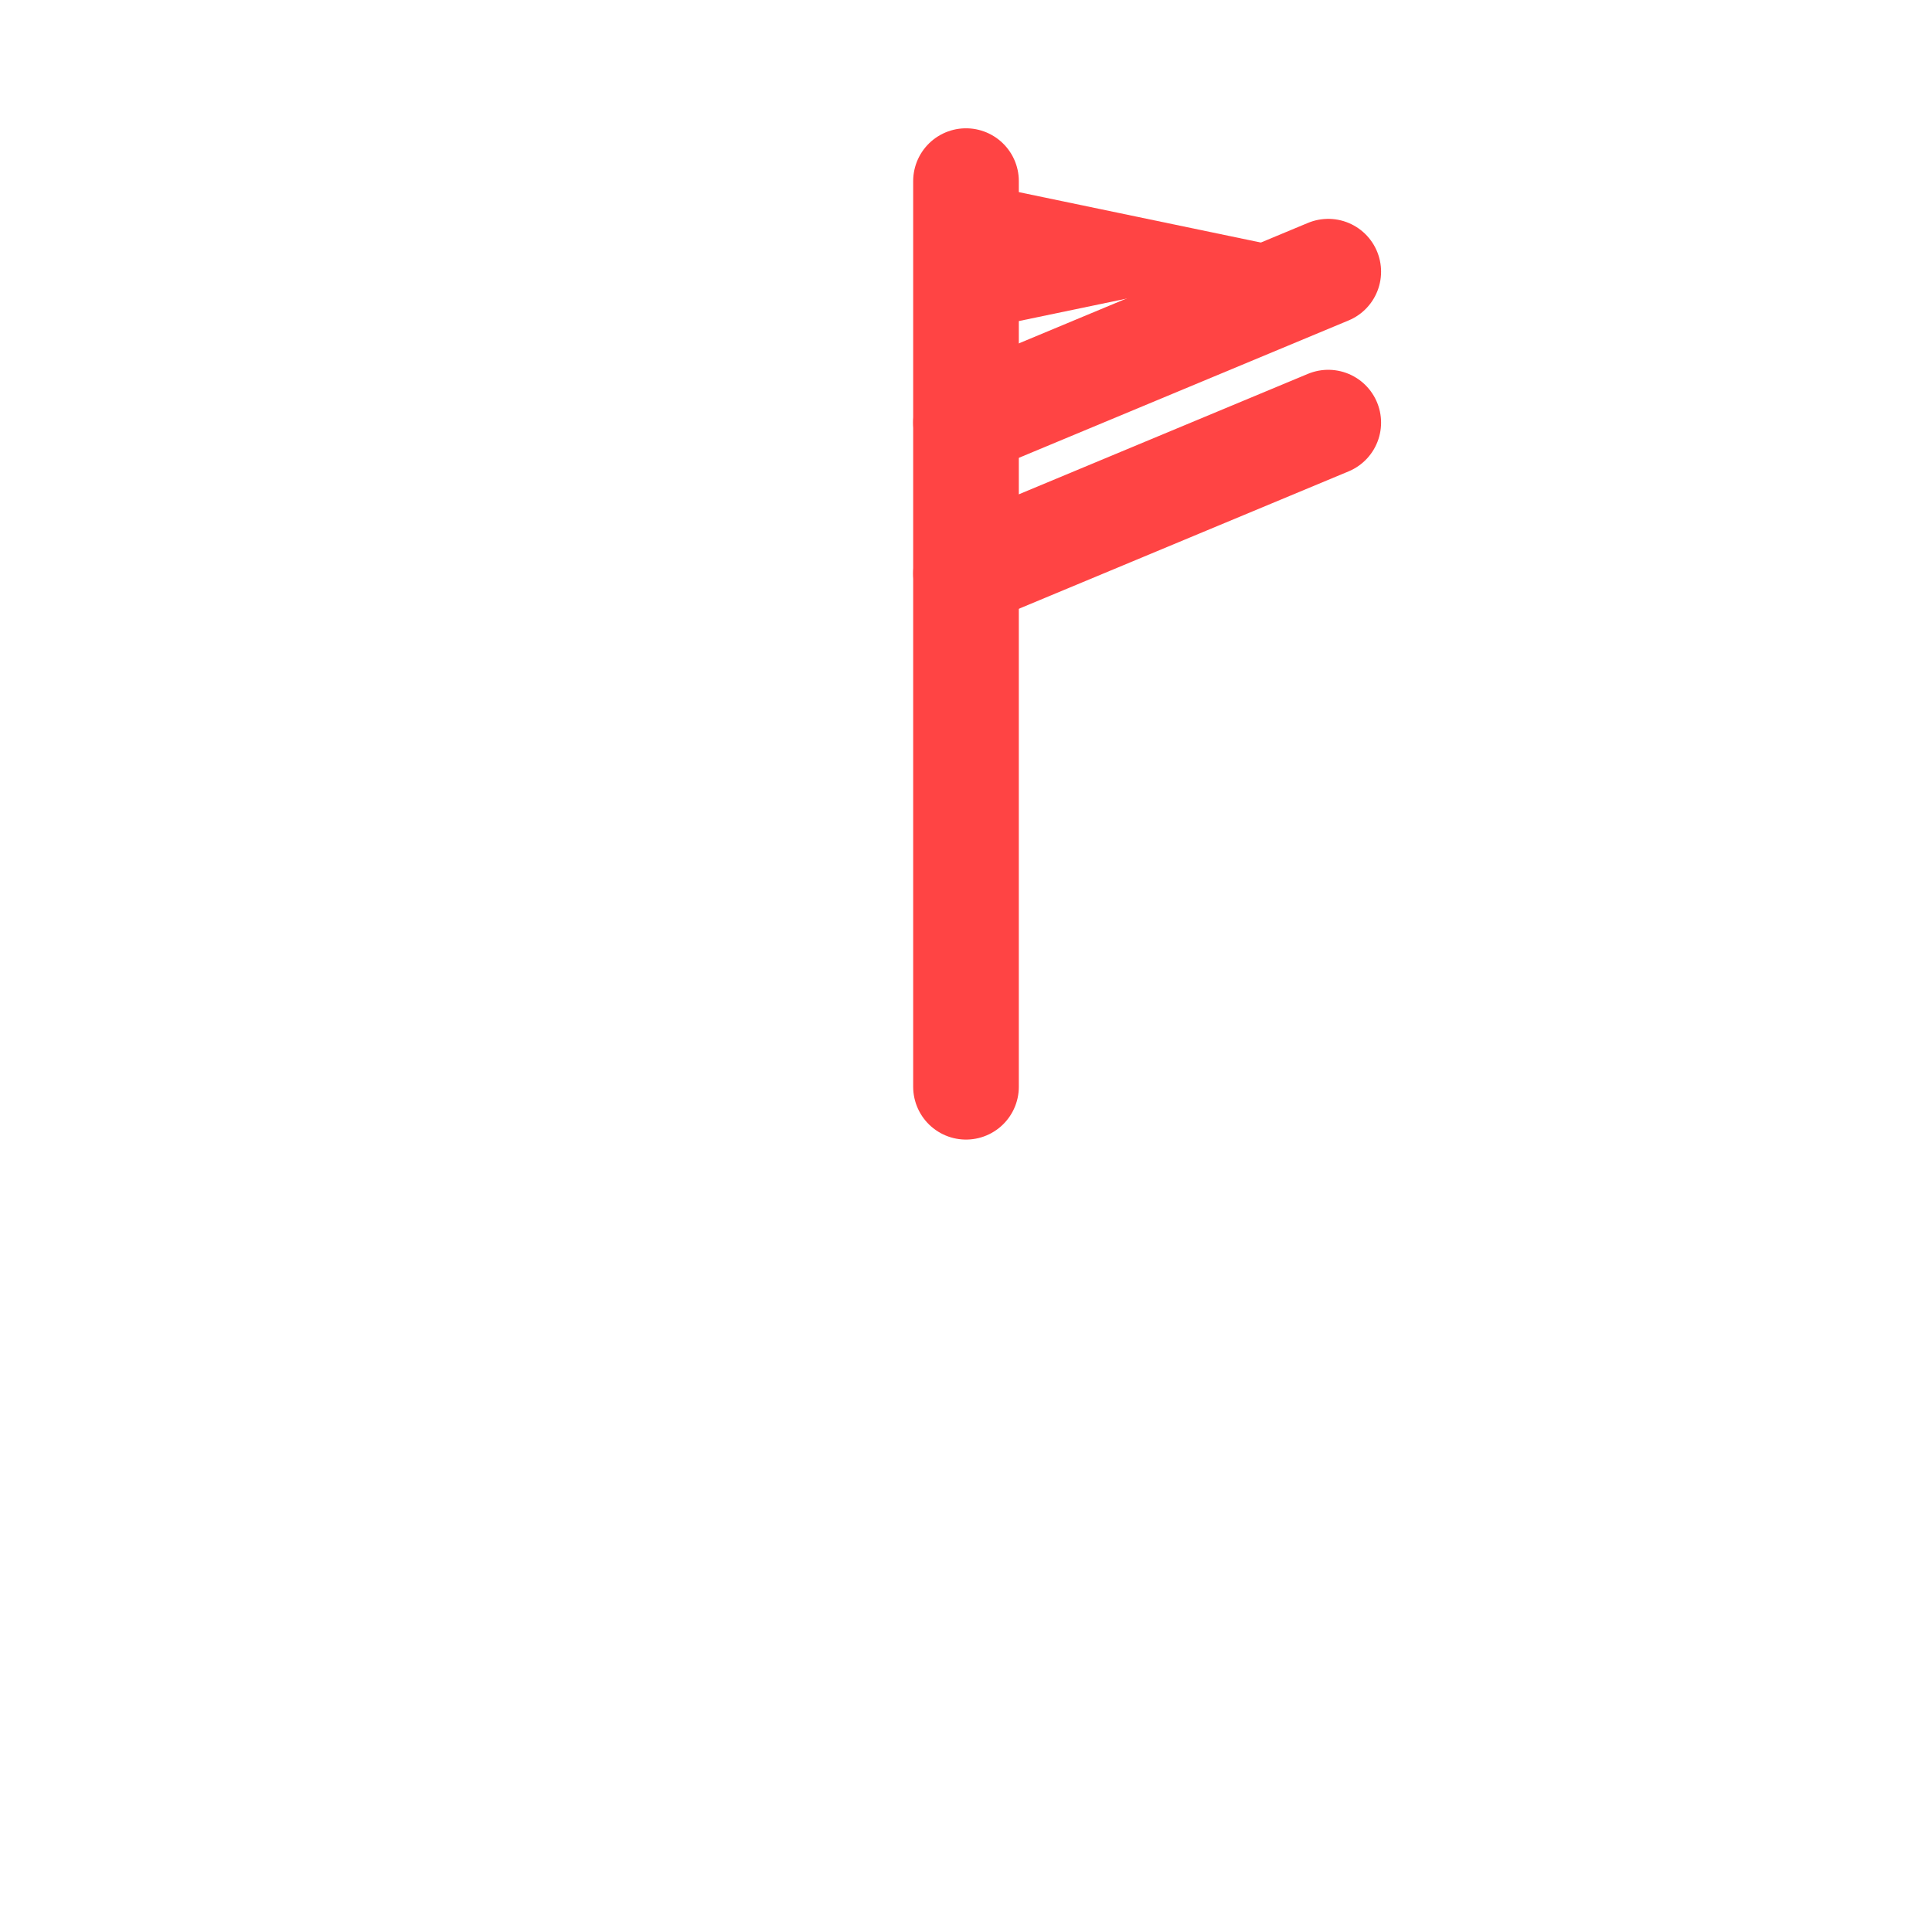
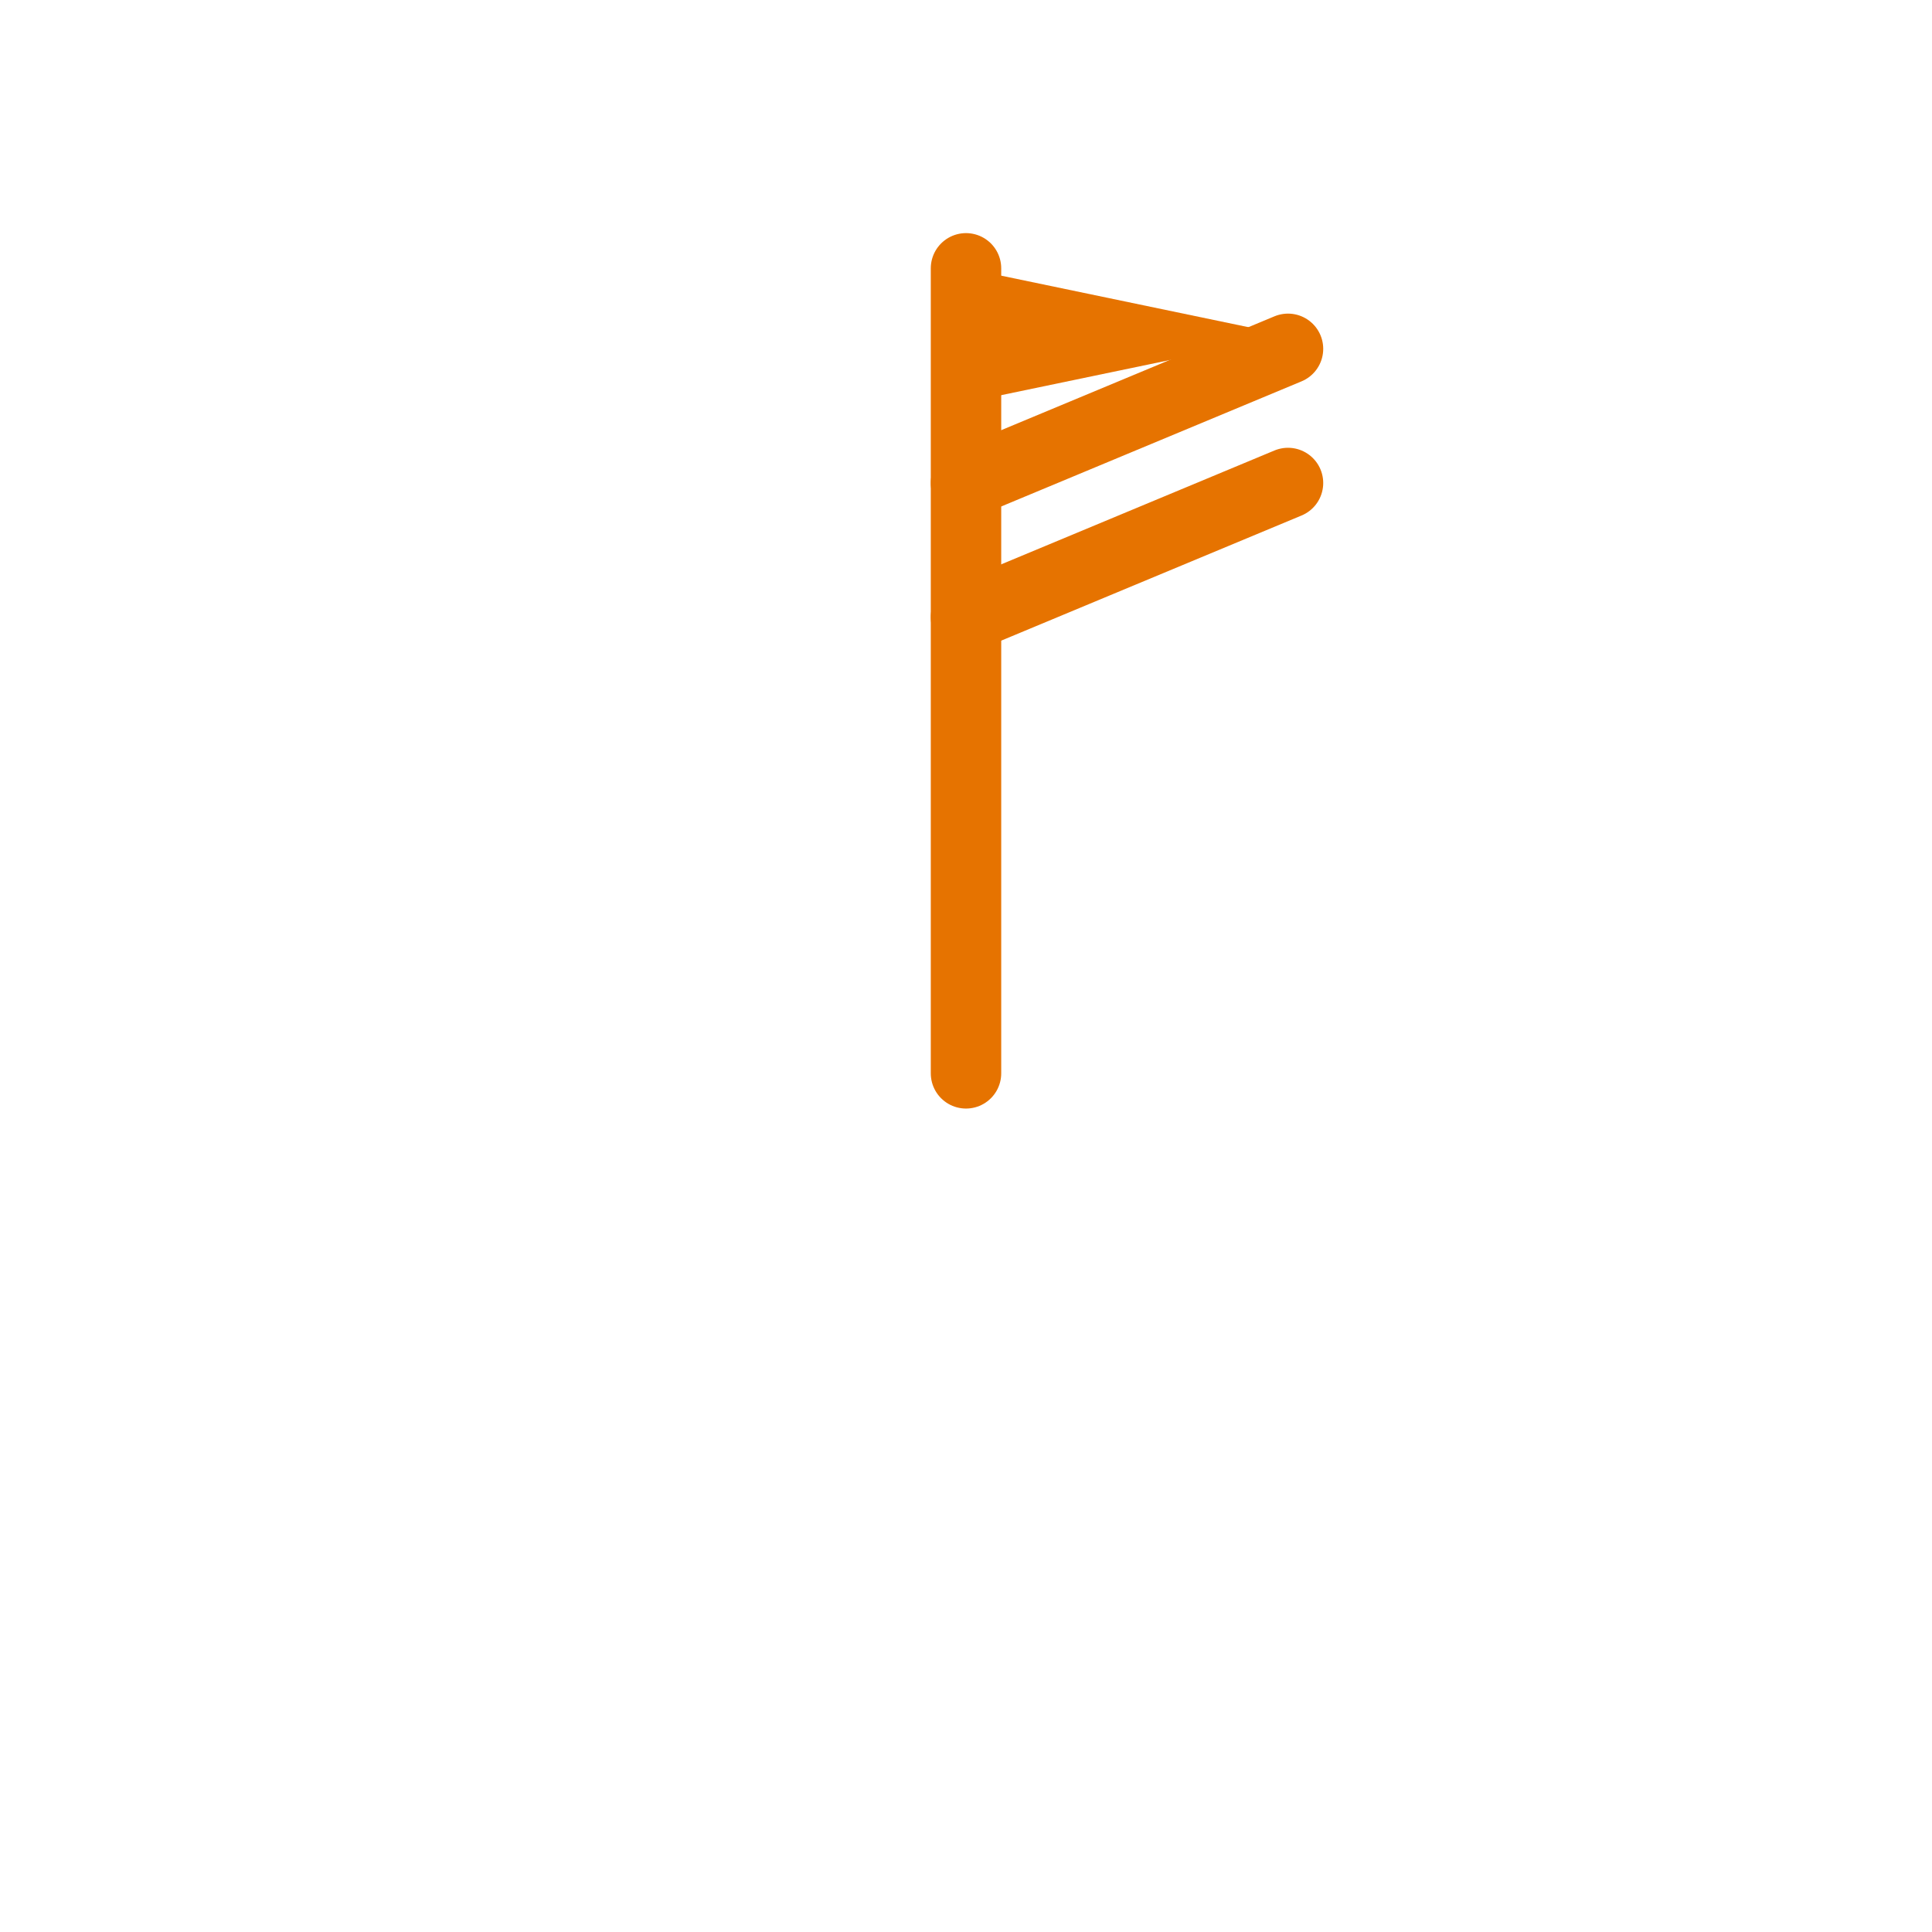
- <svg xmlns="http://www.w3.org/2000/svg" width="64" height="64" viewBox="0 0 64 64">
-   <line x1="32" y1="36" x2="32" y2="6" stroke="#ff4444" stroke-width="3.5" stroke-linecap="round" />
-   <polygon points="32,6 44,8.5 32,11" fill="#ff4444" />
-   <line x1="32" y1="14" x2="44" y2="9" stroke="#ff4444" stroke-width="3.5" stroke-linecap="round" />
-   <line x1="32" y1="19" x2="44" y2="14" stroke="#ff4444" stroke-width="3.5" stroke-linecap="round" />
+ <svg xmlns="http://www.w3.org/2000/svg" width="72" height="72" viewBox="-4 -4 72 72">
+   <line x1="32" y1="36" x2="32" y2="6" stroke="#e67300" stroke-width="2.625" stroke-linecap="round" />
+   <polygon points="32,6 44,8.5 32,11" fill="#e67300" />
+   <line x1="32" y1="14" x2="44" y2="9" stroke="#e67300" stroke-width="2.625" stroke-linecap="round" />
+   <line x1="32" y1="19" x2="44" y2="14" stroke="#e67300" stroke-width="2.625" stroke-linecap="round" />
</svg>
